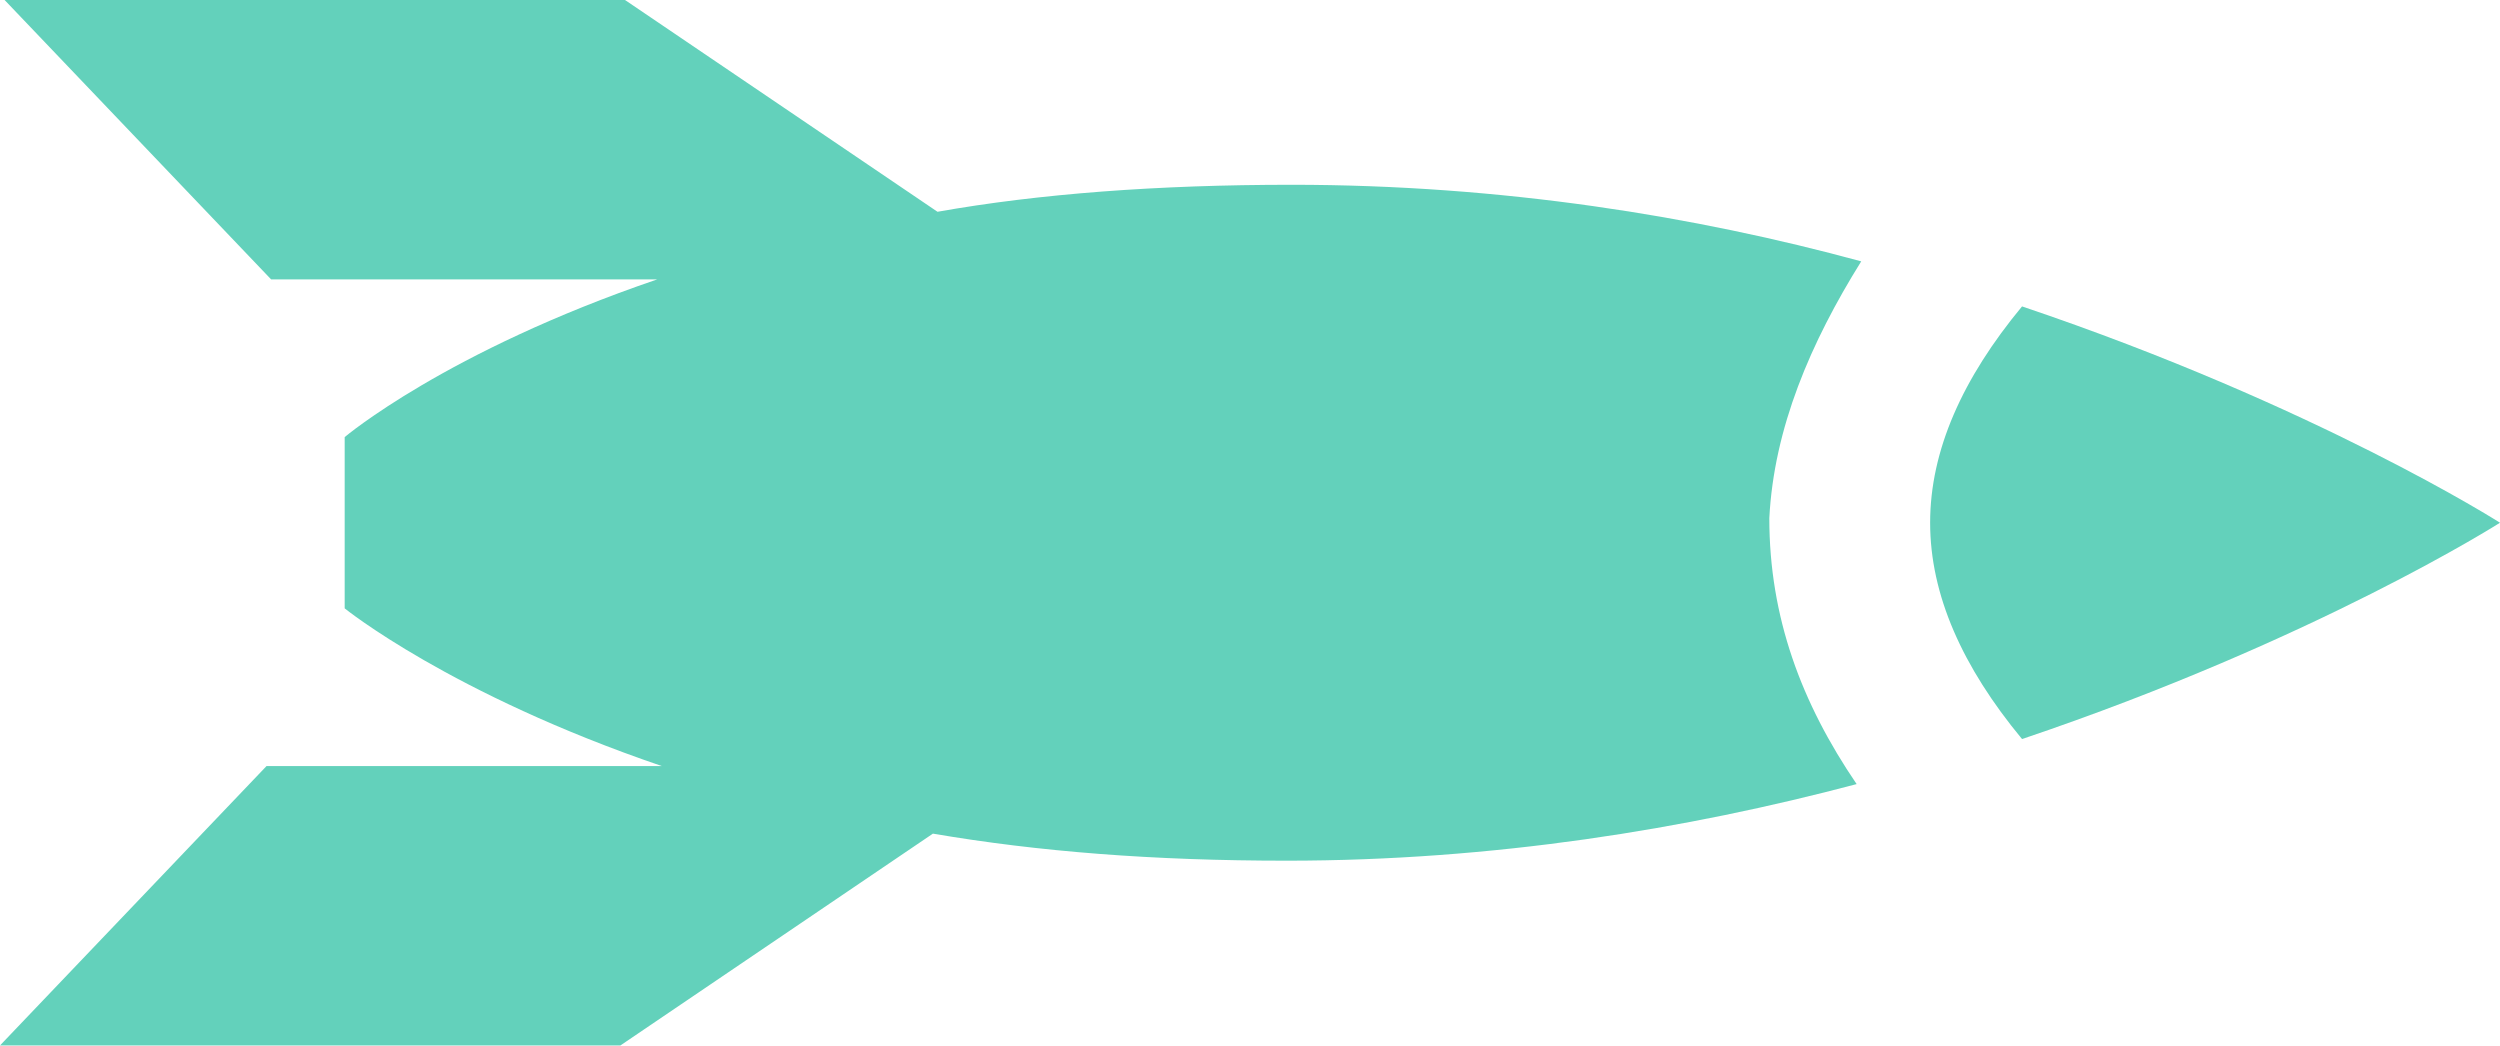
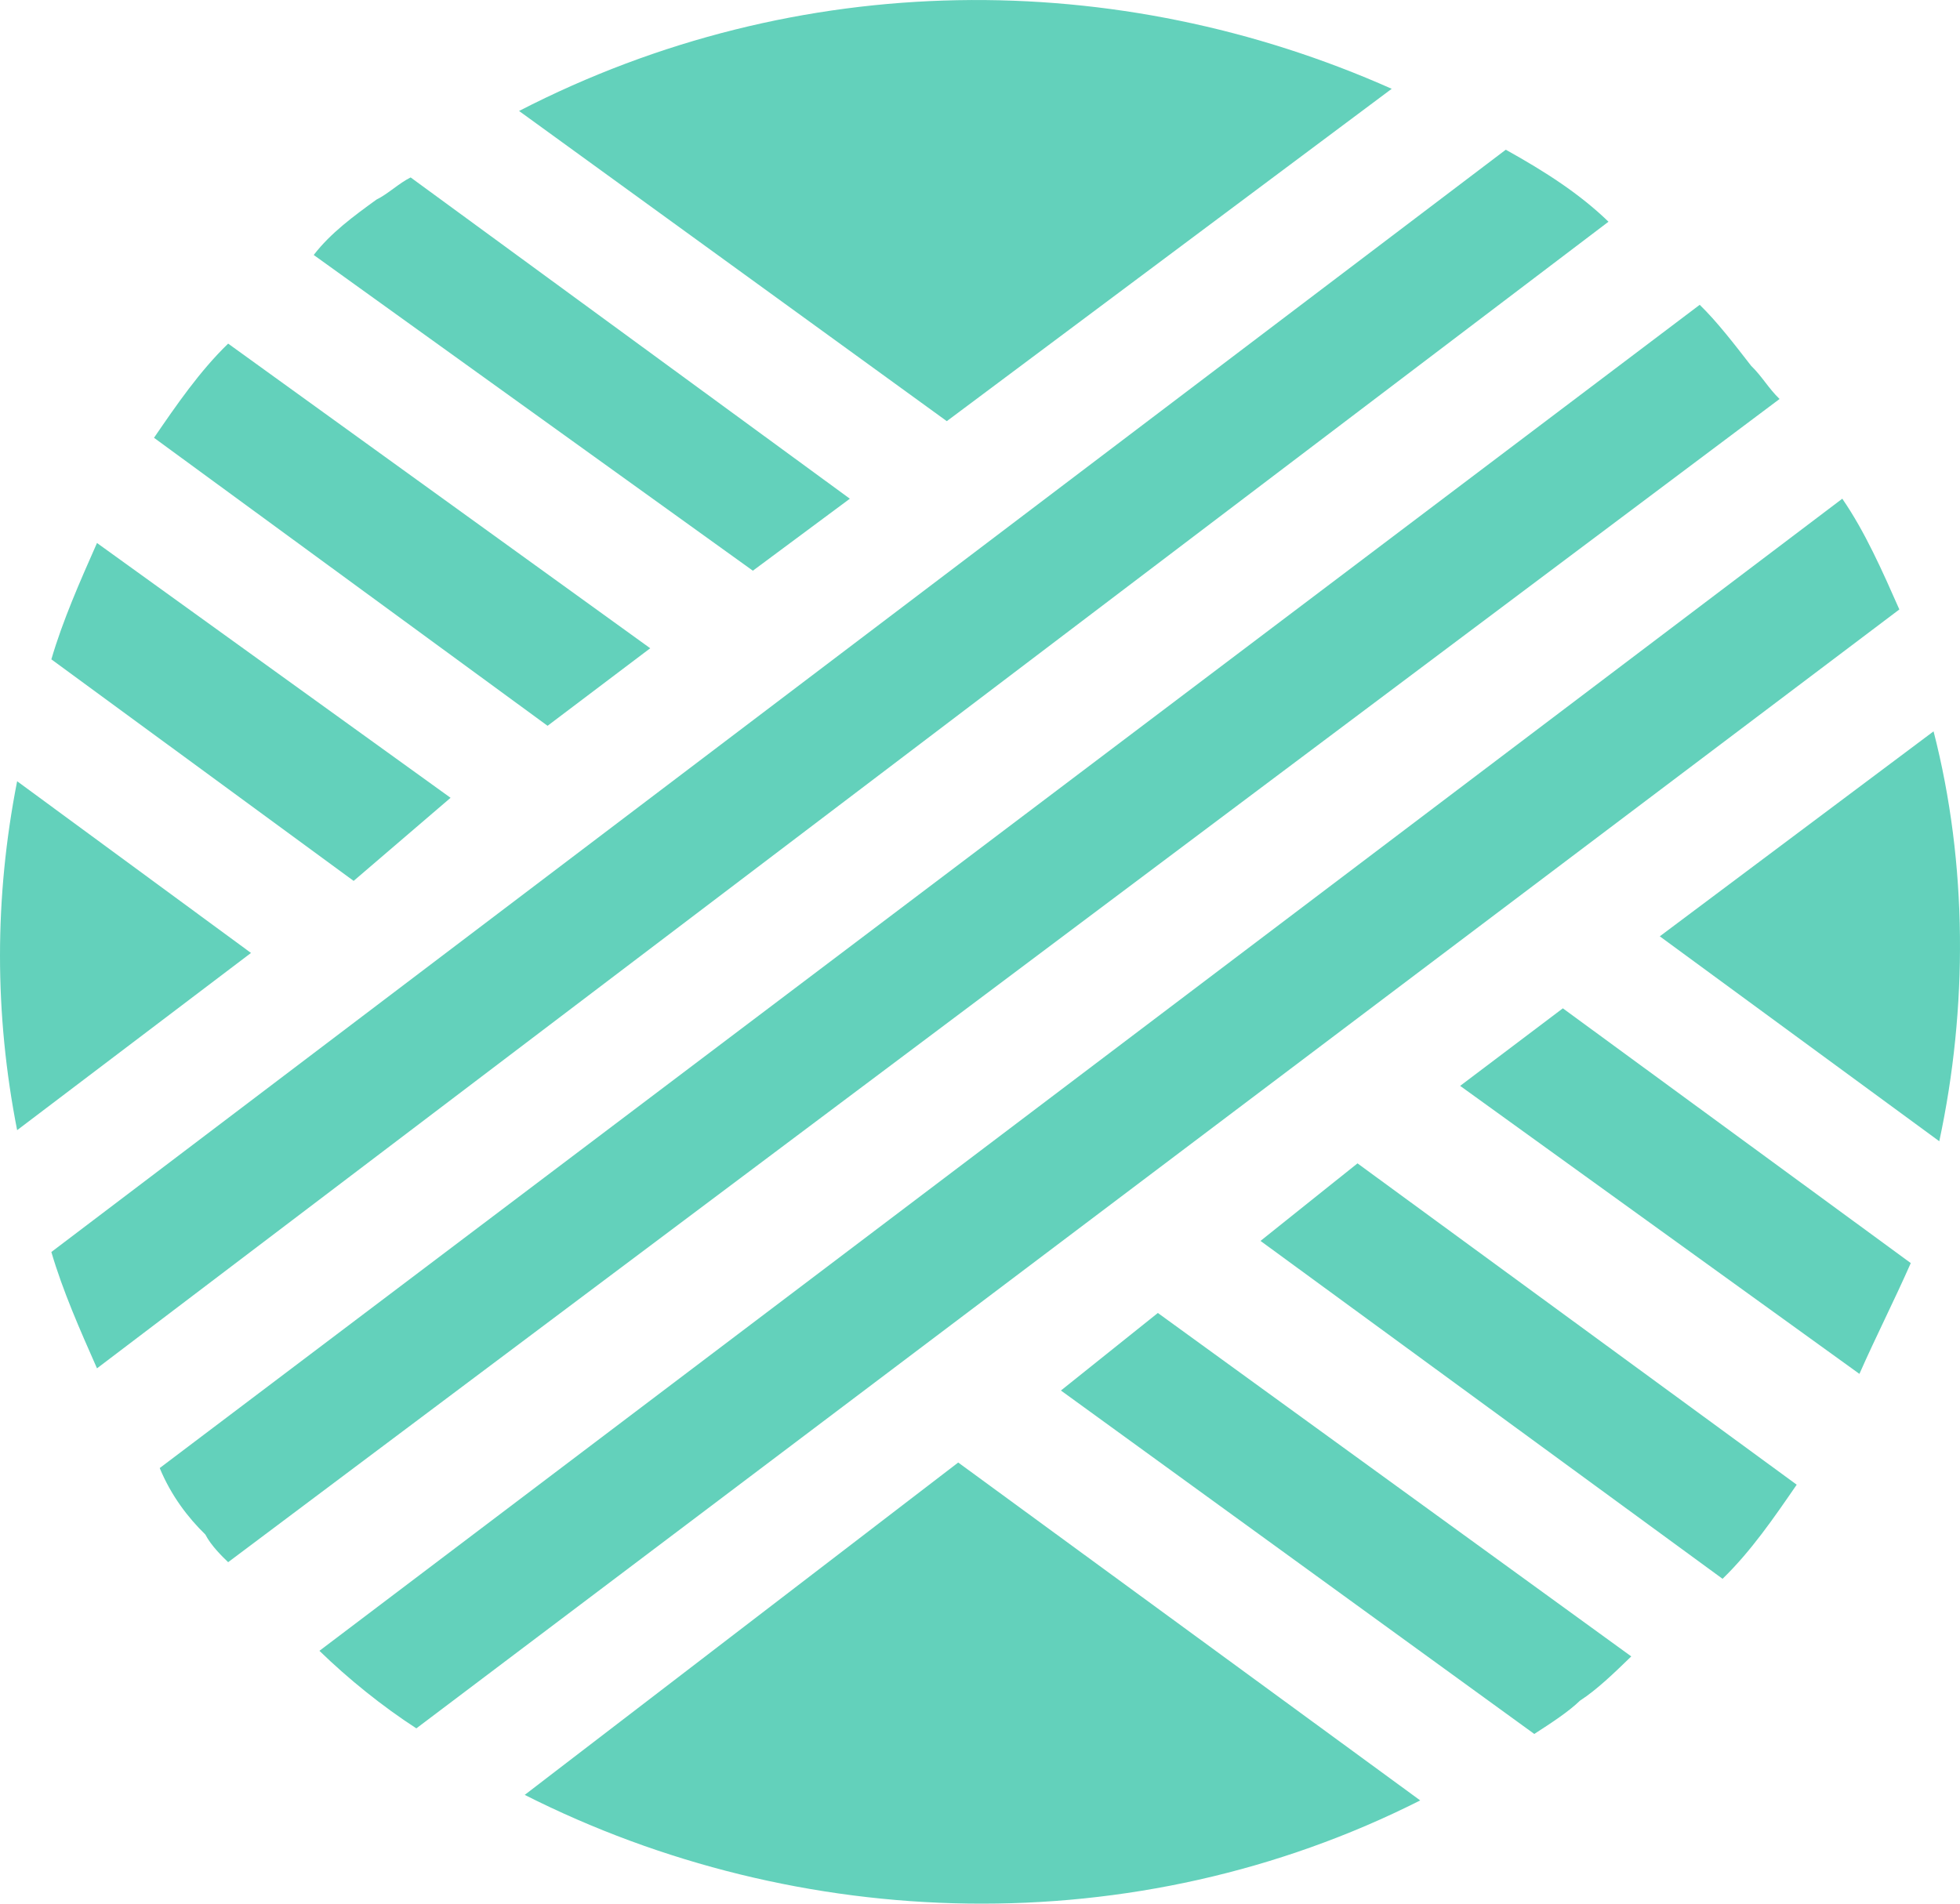
- <svg xmlns="http://www.w3.org/2000/svg" width="55" height="23" viewBox="0 0 55 23" fill="none">
-   <path d="M40.947 5.75C37.307 4.759 33.061 4.065 28.41 4.065C25.478 4.065 22.849 4.263 20.625 4.659L13.75 0H0.101L5.965 6.147H14.458C9.807 7.733 7.583 9.616 7.583 9.616V13.384C7.583 13.384 9.908 15.267 14.559 16.853H5.864L0 23H13.649L20.524 18.34C22.849 18.737 25.377 18.935 28.309 18.935C32.858 18.935 37.105 18.241 40.846 17.25C39.632 15.466 38.925 13.582 38.925 11.401C39.026 9.418 39.834 7.535 40.947 5.75Z" fill="#63D1BB" />
-   <path d="M44.485 6.741C43.171 8.327 42.463 9.914 42.463 11.5C42.463 13.086 43.171 14.672 44.485 16.259C50.956 14.077 55 11.5 55 11.5C55 11.5 50.956 8.922 44.485 6.741Z" fill="#63D1BB" />
+ <svg xmlns="http://www.w3.org/2000/svg" width="35" height="34" viewBox="0 0 35 34" fill="none">
+   <path d="M0.306 13.953C-0.102 16.03 -0.102 18.108 0.306 20.185L4.482 17.02L0.306 13.953Z" fill="#63D1BB" />
+   <path d="M24.852 1.586C19.963 -0.59 14.259 -0.59 9.269 1.982L16.907 7.522L24.852 1.586Z" fill="#63D1BB" />
+   <path d="M34.528 13.062L29.639 16.723L34.63 20.383C35.139 18.009 35.139 15.436 34.528 13.062Z" fill="#63D1BB" />
+   <path d="M9.37 32.057C14.259 34.53 20.269 34.728 25.361 32.156L17.111 26.121L9.37 32.057Z" fill="#63D1BB" />
+   <path d="M8.046 14.249L1.732 9.698C1.426 10.39 1.12 11.083 0.917 11.776L6.315 15.733L8.046 14.249Z" fill="#63D1BB" />
+   <path d="M18.945 24.835L27.398 30.969C27.704 30.771 28.009 30.573 28.213 30.375C28.519 30.177 28.824 29.88 29.13 29.584L20.676 23.45L18.945 24.835Z" fill="#63D1BB" />
+   <path d="M11.611 11.578L4.074 6.137C3.565 6.631 3.157 7.225 2.75 7.819L9.778 12.963L11.611 11.578Z" fill="#63D1BB" />
+   <path d="M22.509 22.163L30.76 28.198C31.269 27.704 31.676 27.11 32.084 26.517L24.241 20.778L22.509 22.163Z" fill="#63D1BB" />
+   <path d="M15.176 8.907L7.333 3.169C7.13 3.268 6.926 3.466 6.722 3.565C6.315 3.861 5.907 4.158 5.602 4.554L13.444 10.193L15.176 8.907Z" fill="#63D1BB" />
+   <path d="M26.074 19.394L33.204 24.538C33.51 23.846 33.815 23.252 34.121 22.559L27.908 18.009L26.074 19.394Z" fill="#63D1BB" />
+   <path d="M26.889 2.674L0.917 22.361C1.12 23.054 1.426 23.747 1.732 24.439L28.723 3.96C28.213 3.466 27.602 3.07 26.889 2.674Z" fill="#63D1BB" />
+   <path d="M31.269 6.532C30.963 6.137 30.658 5.741 30.352 5.444L2.852 26.22C3.056 26.714 3.361 27.11 3.667 27.407C3.768 27.605 3.972 27.803 4.074 27.901L31.778 7.126C31.574 6.928 31.472 6.73 31.269 6.532Z" fill="#63D1BB" />
+   <path d="M32.898 8.907L5.704 29.484C6.213 29.979 6.824 30.474 7.435 30.869L33.917 10.885C33.611 10.193 33.306 9.5 32.898 8.907Z" fill="#63D1BB" />
</svg>
